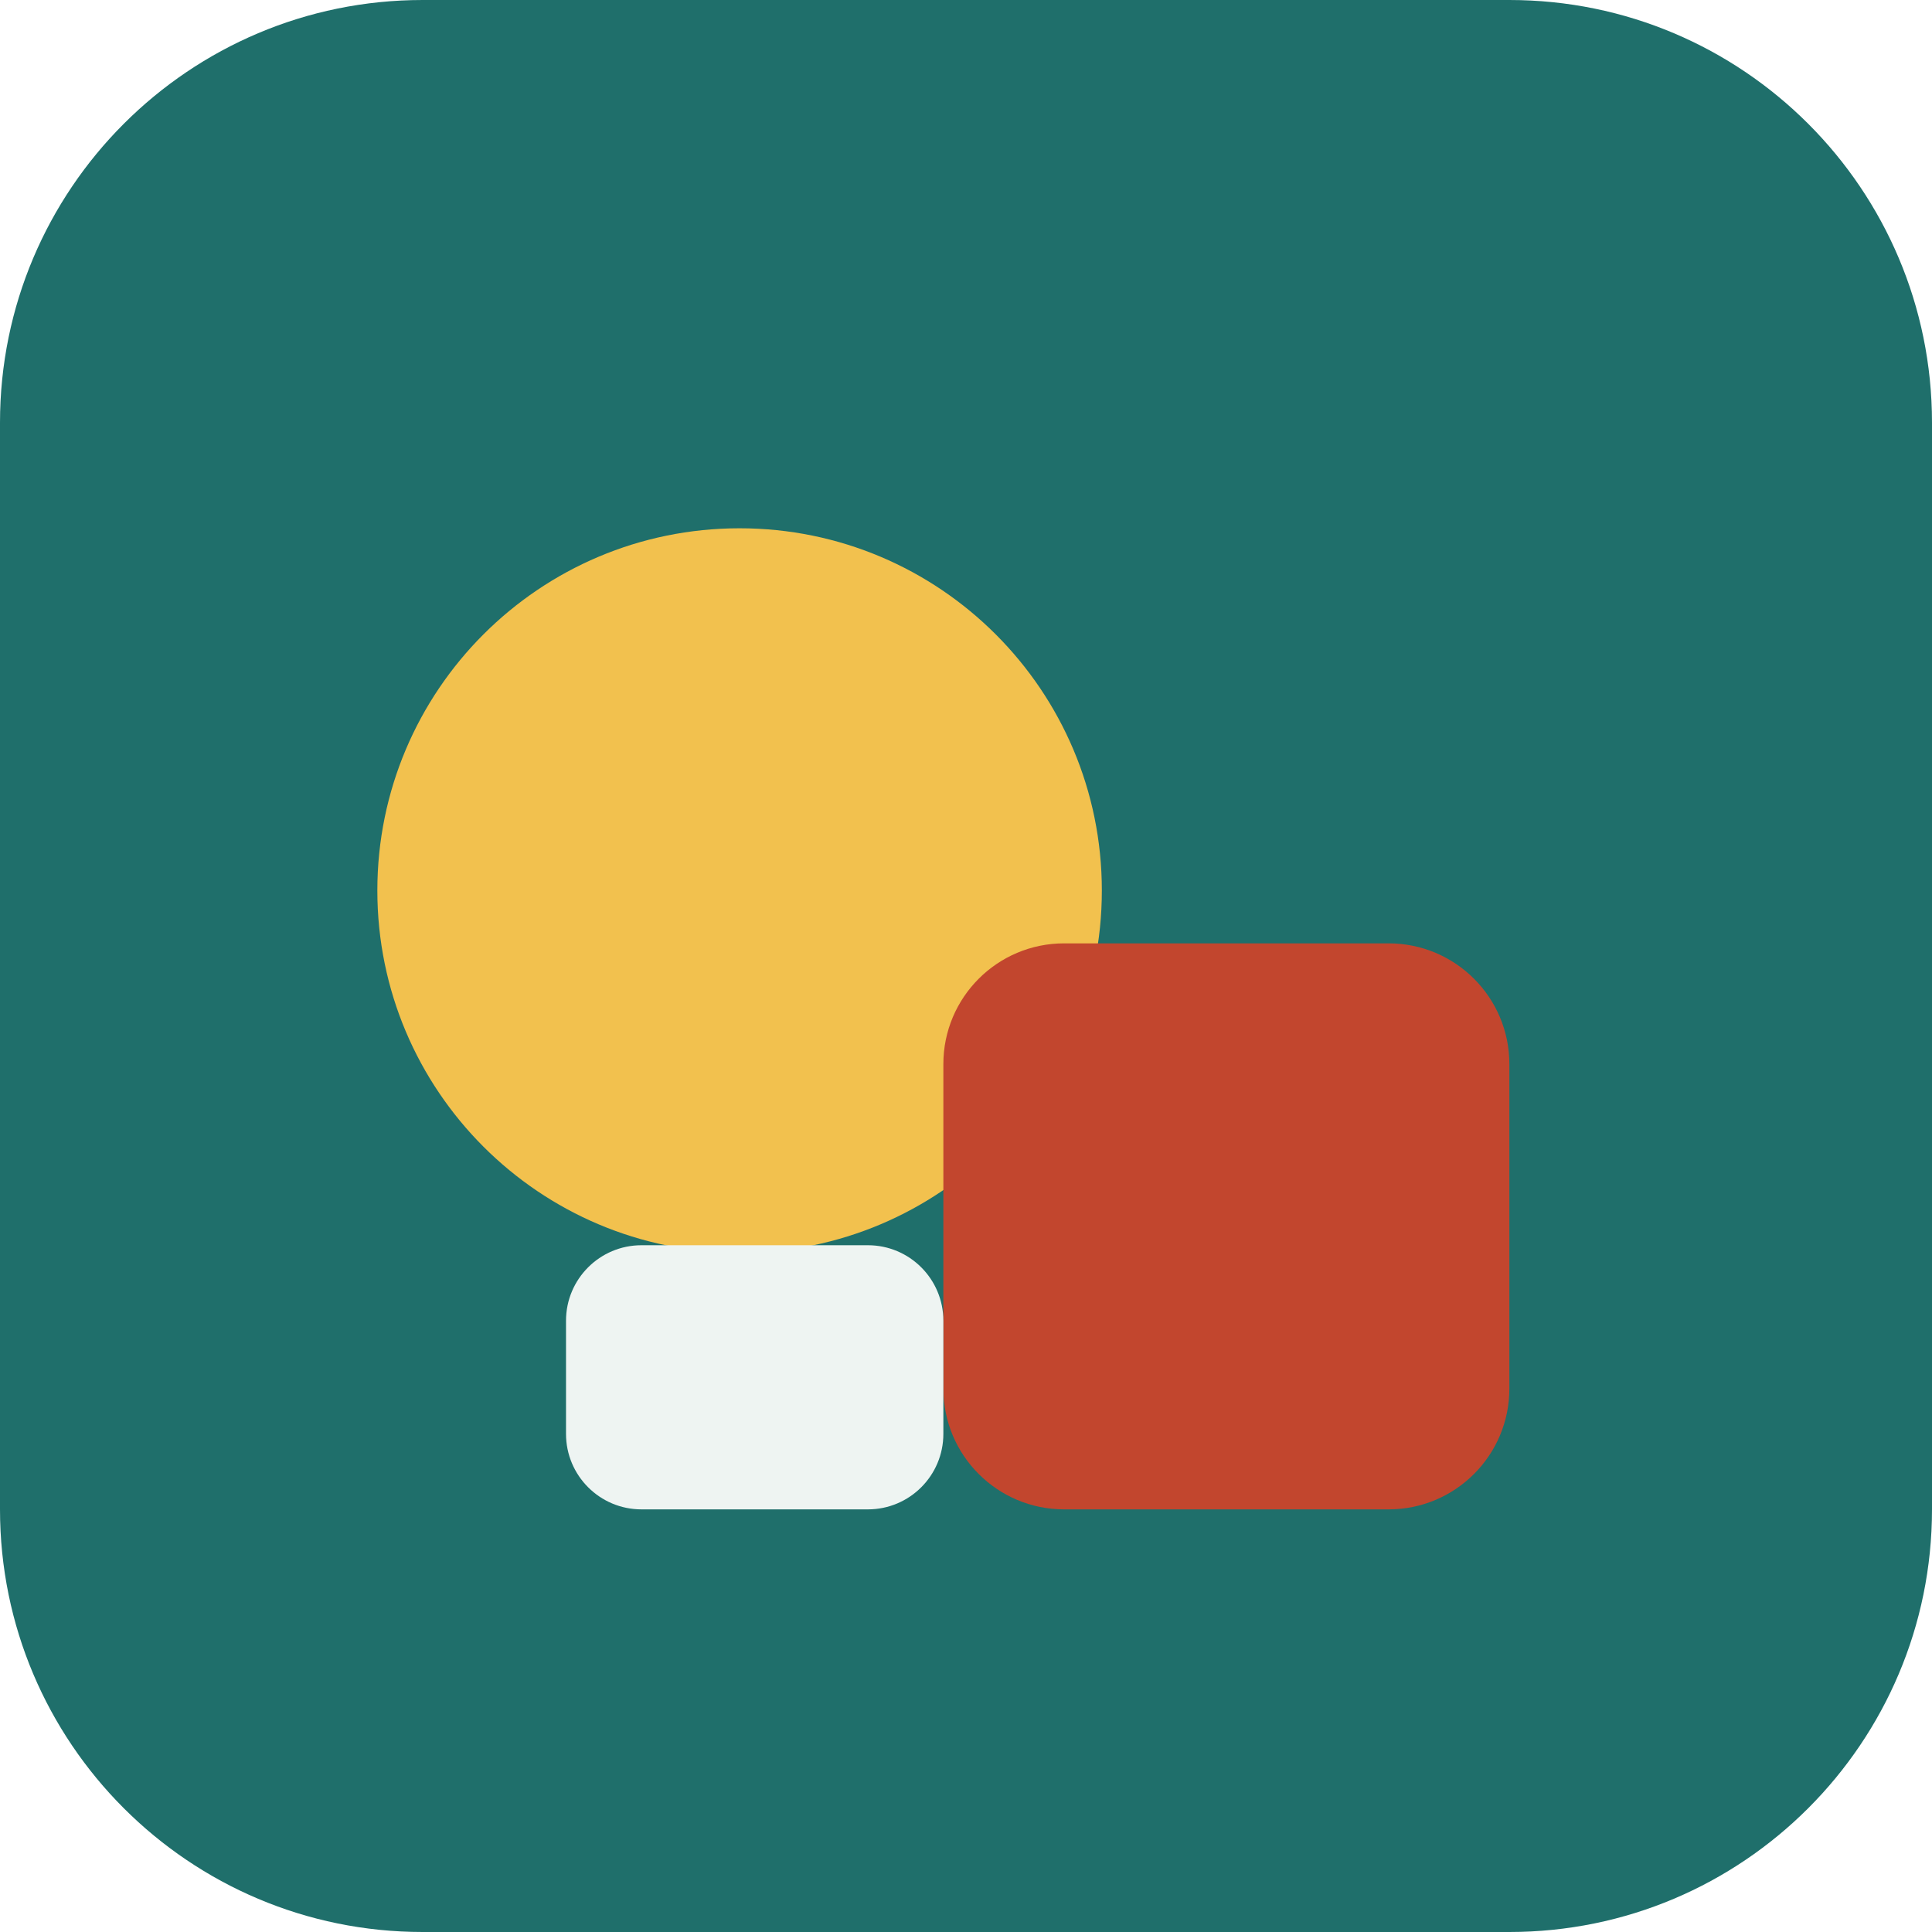
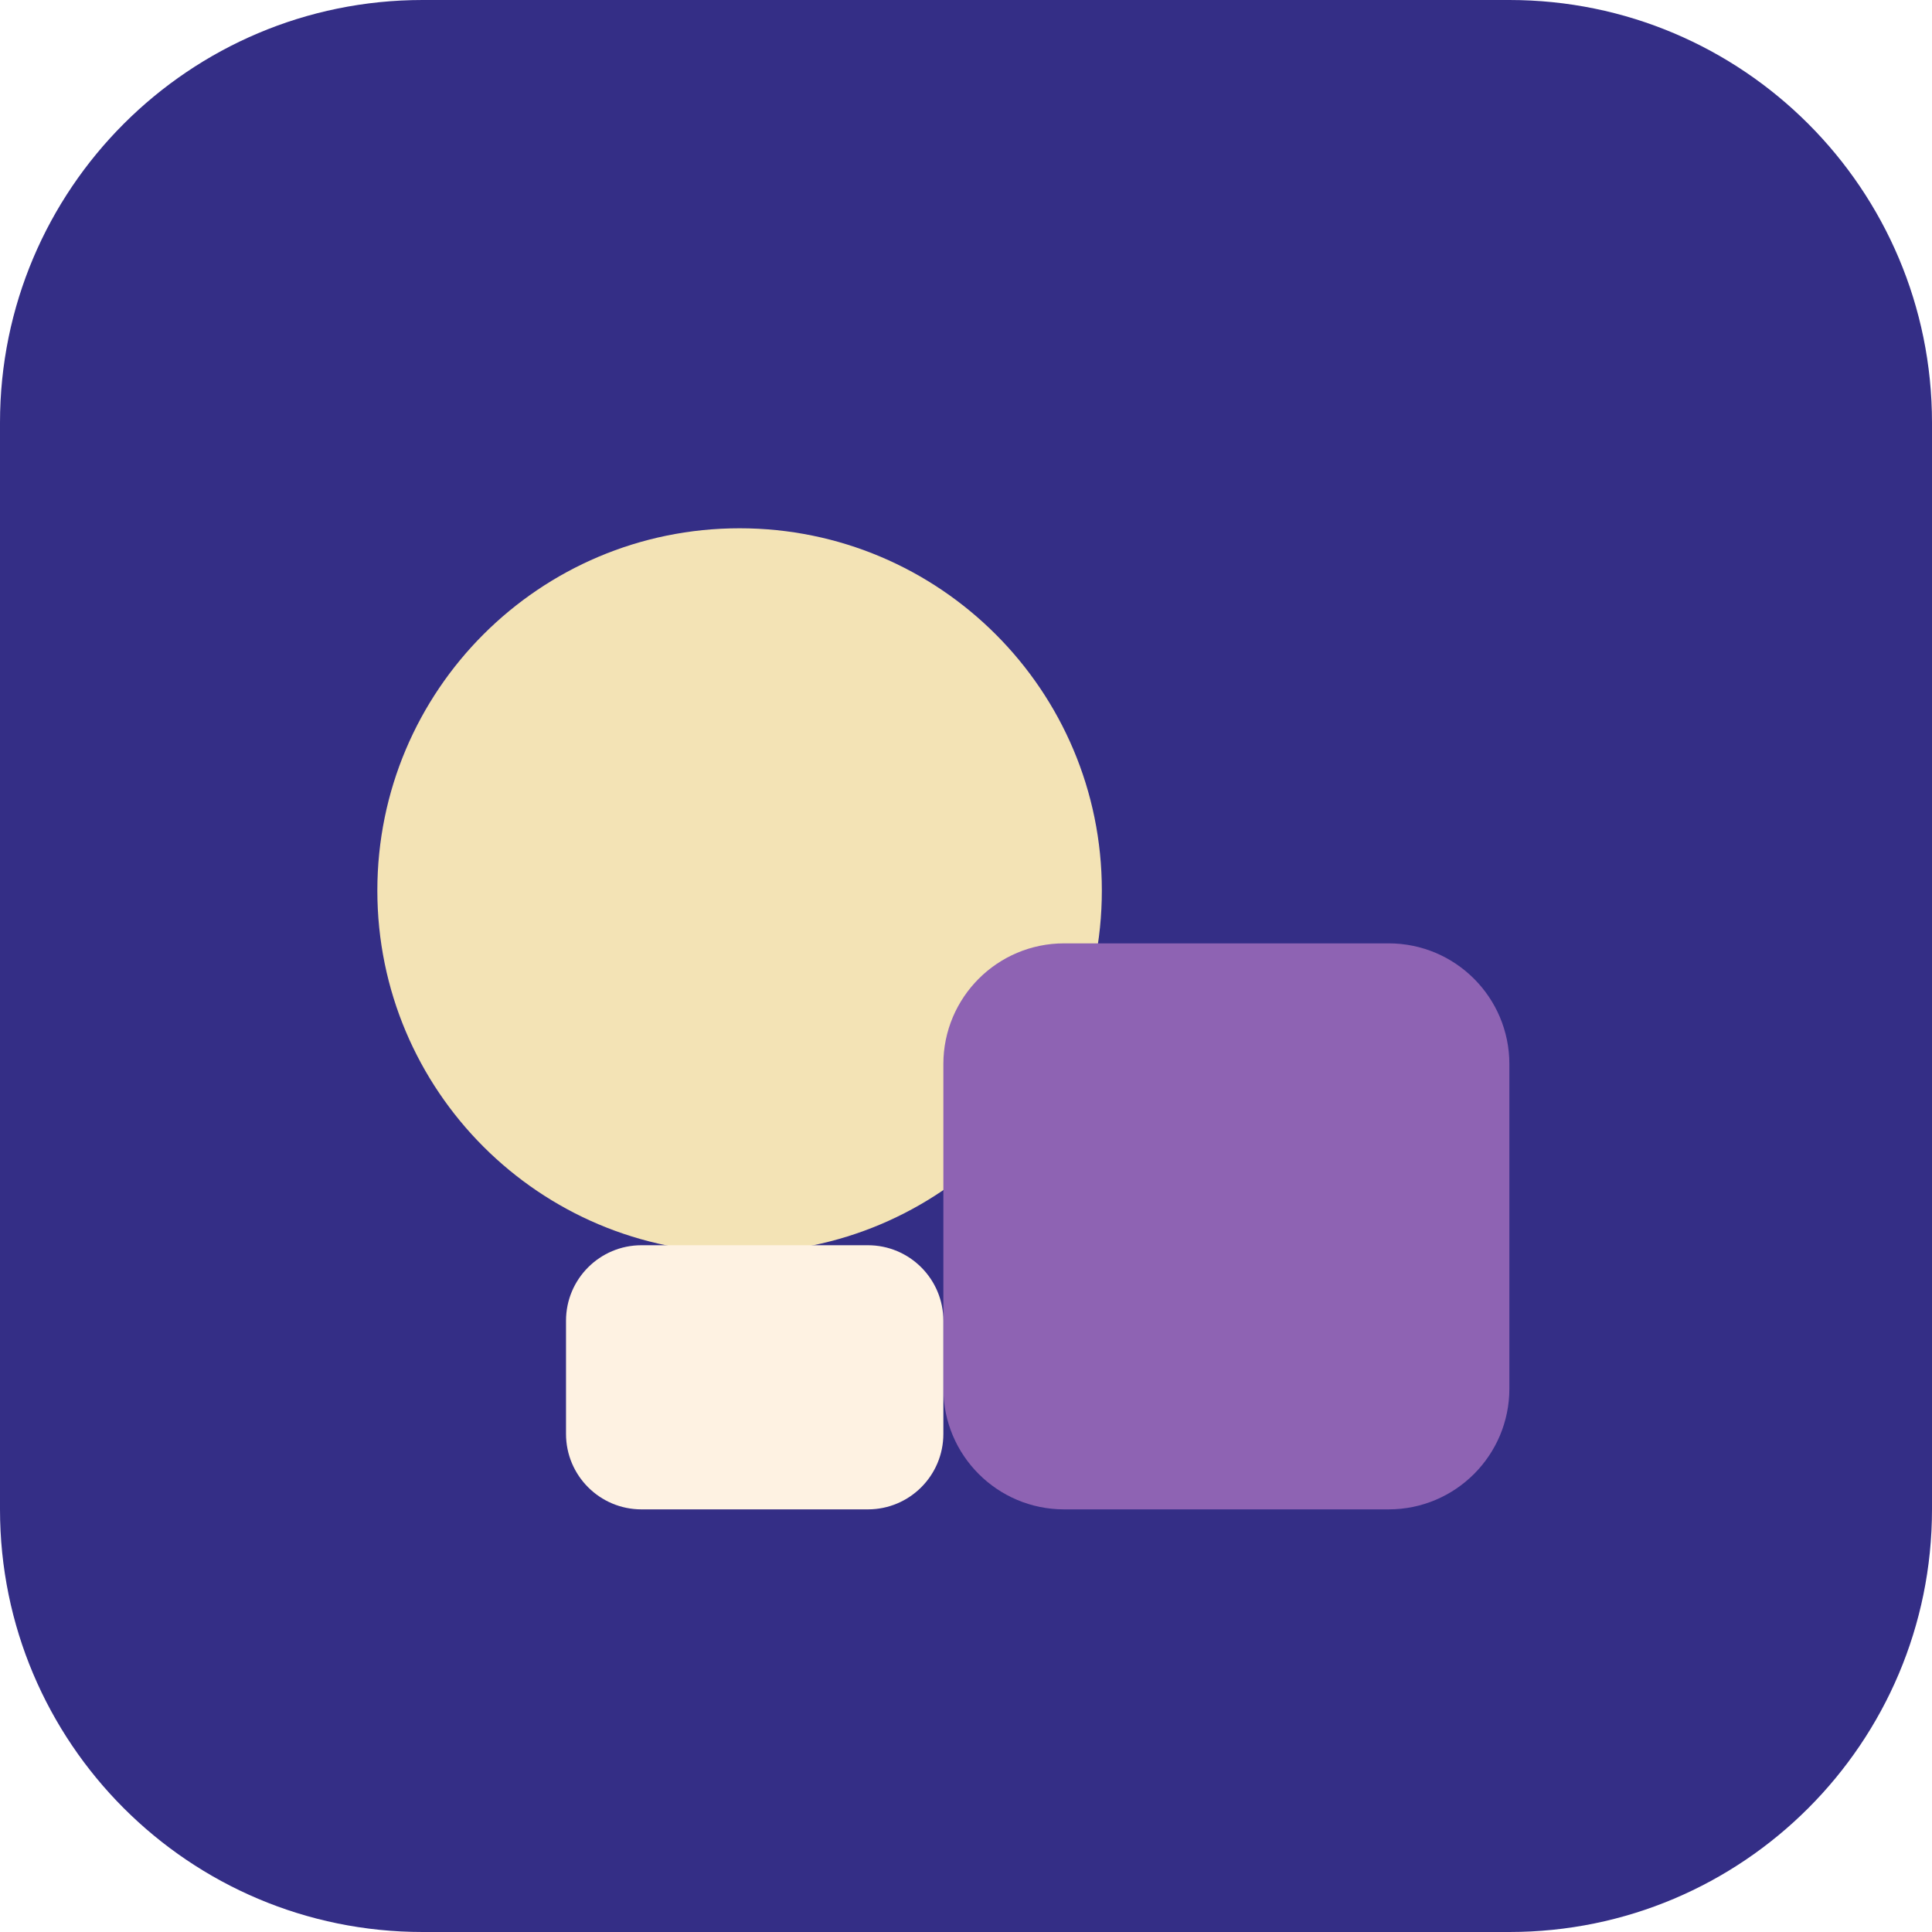
<svg xmlns="http://www.w3.org/2000/svg" viewBox="0 0 512 512">
-   <rect width="512" height="512" rx="112" fill="#1F6F6B" />
-   <circle cx="196" cy="236" r="96" fill="#F2C14E" />
-   <rect x="250" y="250" width="150" height="150" rx="32" fill="#C2462E" />
-   <rect x="150" y="330" width="100" height="70" rx="20" fill="#EEF4F2" />
+   <rect width="512" height="512" rx="112" fill="#342E86" />
+   <circle cx="196" cy="236" r="96" fill="#F3E3B5" />
+   <rect x="250" y="250" width="150" height="150" rx="32" fill="#8E63B3" />
+   <rect x="150" y="330" width="100" height="70" rx="20" fill="#FEF2E2" />
</svg>
